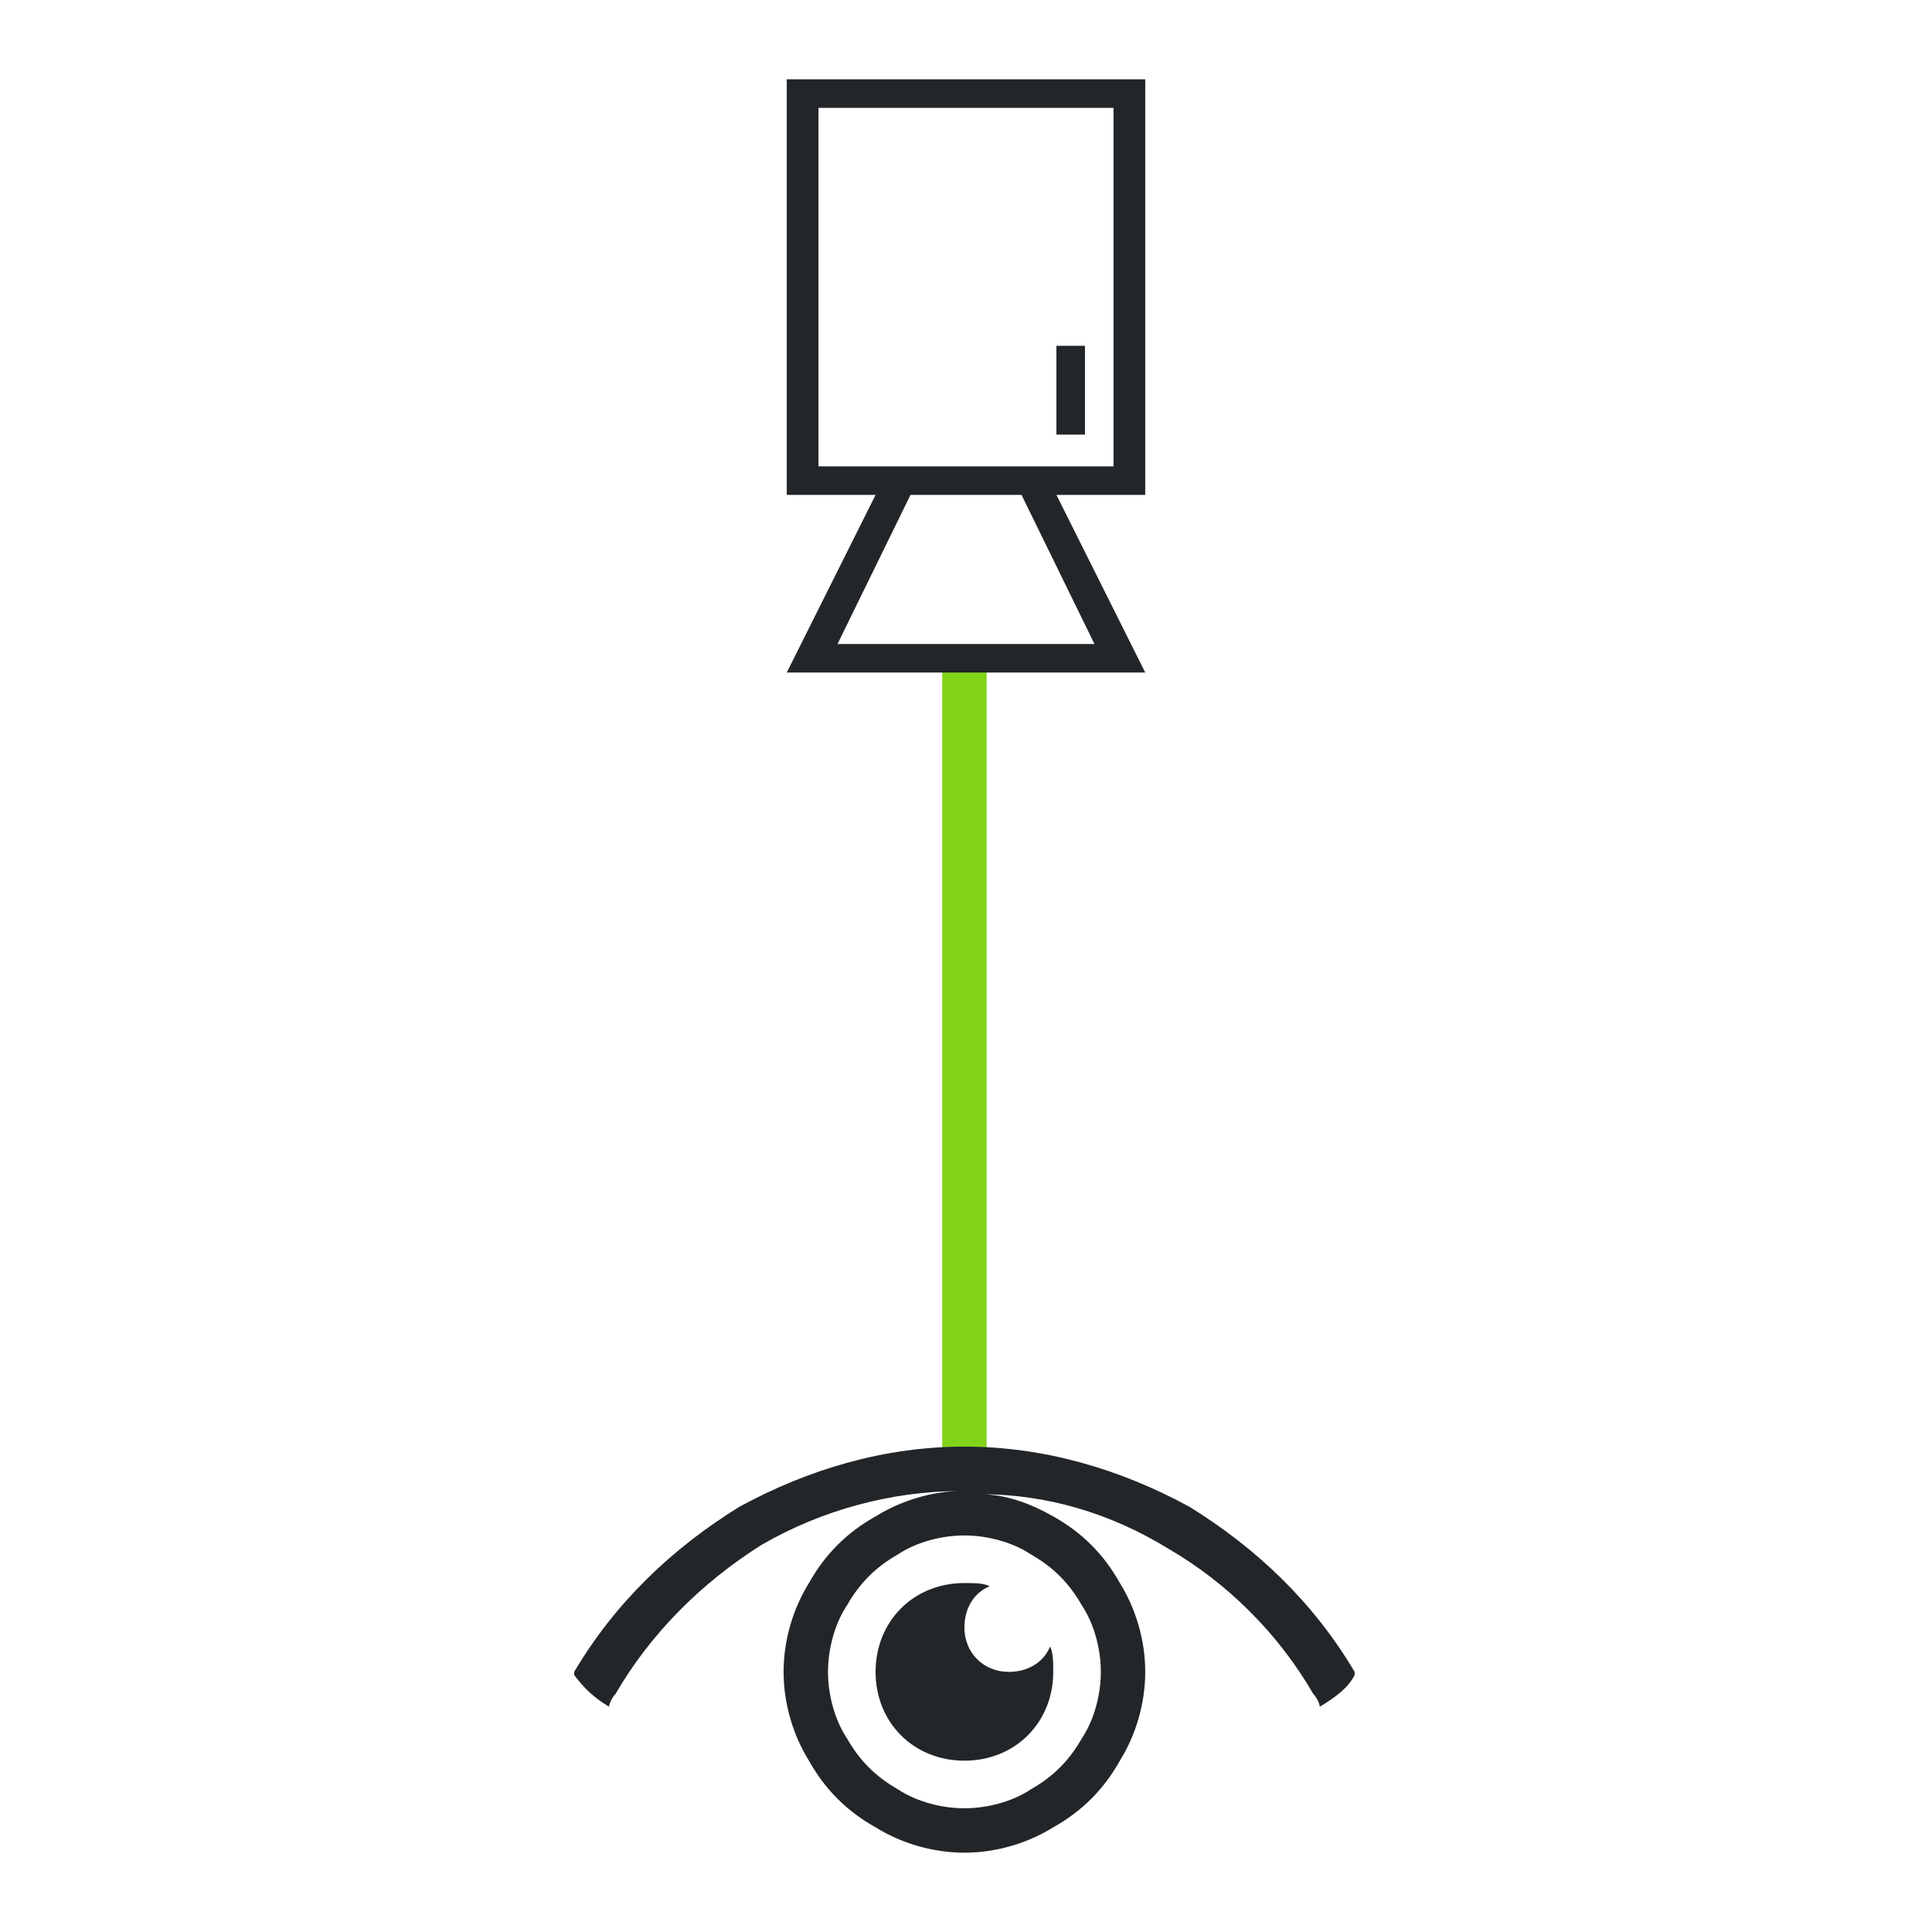
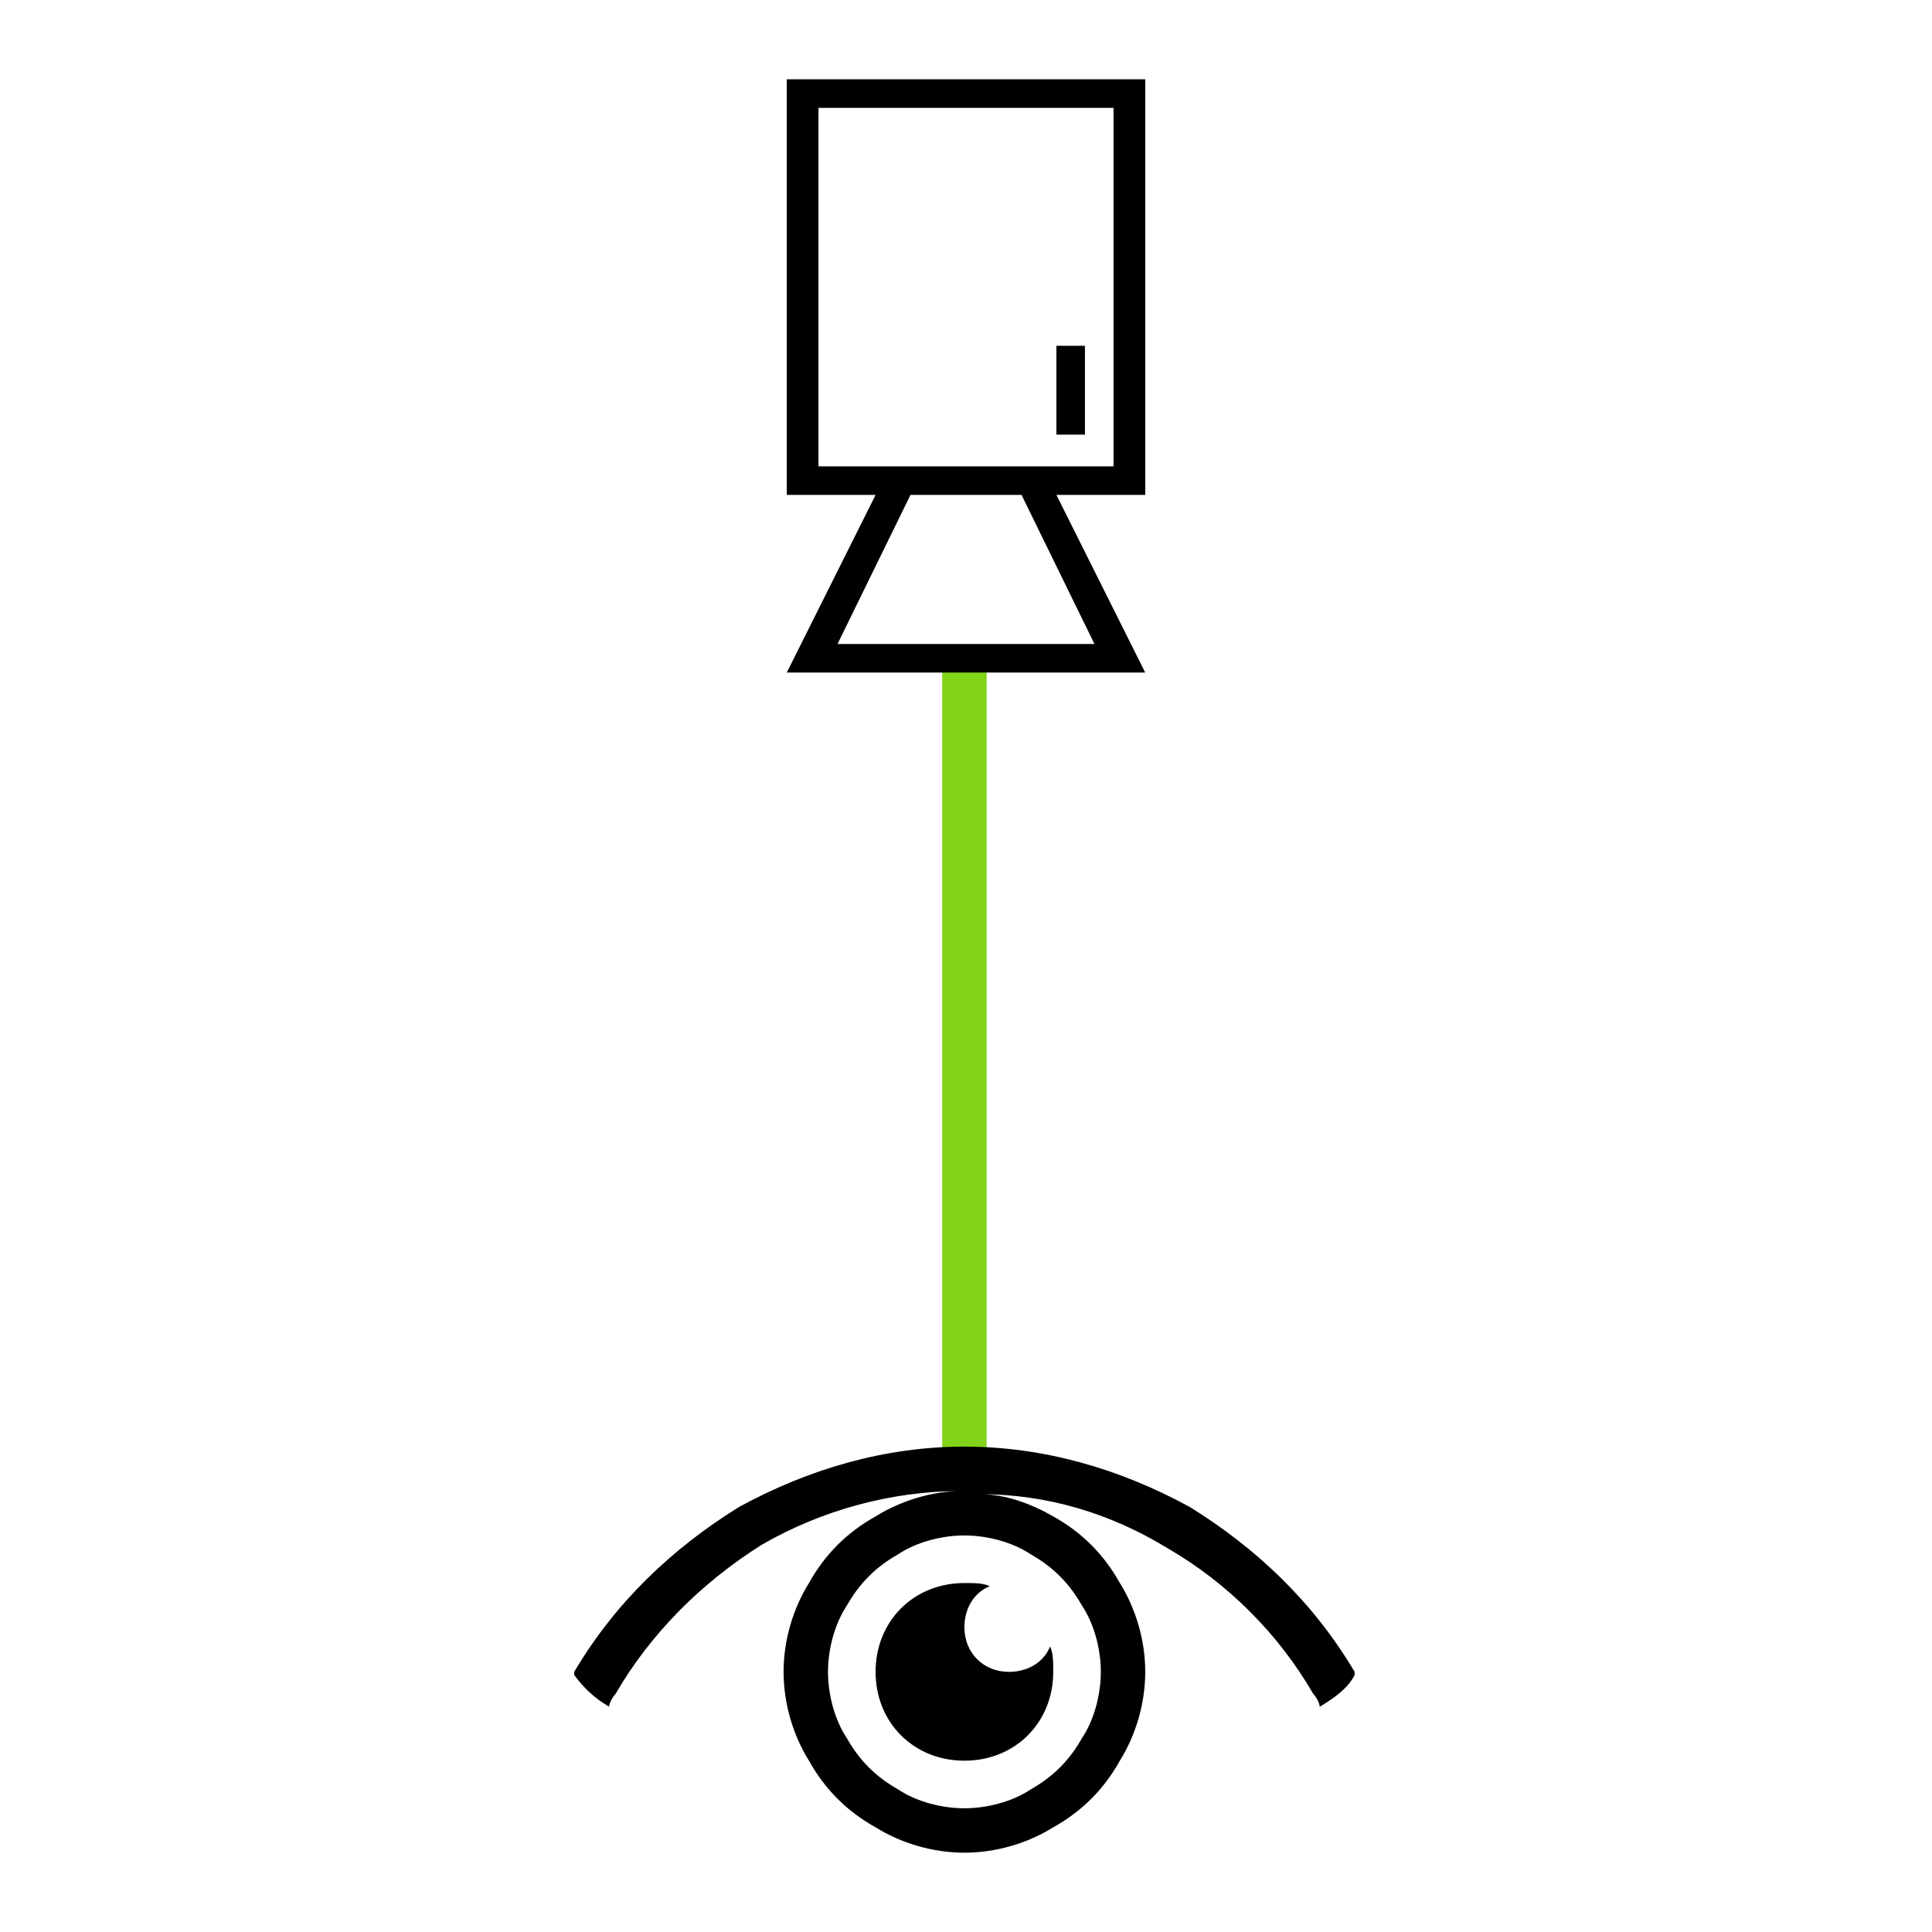
<svg xmlns="http://www.w3.org/2000/svg" xmlns:ns1="http://xml.openoffice.org/svg/export" version="1.2" width="6.09mm" height="6.09mm" viewBox="0 0 609 609" preserveAspectRatio="xMidYMid" fill-rule="evenodd" stroke-width="28.222" stroke-linejoin="round" xml:space="preserve">
  <defs class="ClipPathGroup">
    <clipPath id="presentation_clip_path" clipPathUnits="userSpaceOnUse">
      <rect x="0" y="0" width="609" height="609" />
    </clipPath>
    <clipPath id="presentation_clip_path_shrink" clipPathUnits="userSpaceOnUse">
      <rect x="0" y="0" width="608" height="608" />
    </clipPath>
  </defs>
  <defs class="TextShapeIndex">
    <g ns1:slide="id1" ns1:id-list="id3 id4 id5" />
  </defs>
  <defs class="EmbeddedBulletChars">
    <g id="bullet-char-template-57356" transform="scale(0.0004882812,-0.0004882812)">
      <path d="M 580,1141 L 1163,571 580,0 -4,571 580,1141 Z" />
    </g>
    <g id="bullet-char-template-57354" transform="scale(0.0004882812,-0.0004882812)">
      <path d="M 8,1128 L 1137,1128 1137,0 8,0 8,1128 Z" />
    </g>
    <g id="bullet-char-template-10146" transform="scale(0.0004882812,-0.0004882812)">
      <path d="M 174,0 L 602,739 174,1481 1456,739 174,0 Z M 1358,739 L 309,1346 659,739 1358,739 Z" />
    </g>
    <g id="bullet-char-template-10132" transform="scale(0.0004882812,-0.0004882812)">
      <path d="M 2015,739 L 1276,0 717,0 1260,543 174,543 174,936 1260,936 717,1481 1274,1481 2015,739 Z" />
    </g>
    <g id="bullet-char-template-10007" transform="scale(0.0004882812,-0.0004882812)">
      <path d="M 0,-2 C -7,14 -16,27 -25,37 L 356,567 C 262,823 215,952 215,954 215,979 228,992 255,992 264,992 276,990 289,987 310,991 331,999 354,1012 L 381,999 492,748 772,1049 836,1024 860,1049 C 881,1039 901,1025 922,1006 886,937 835,863 770,784 769,783 710,716 594,584 L 774,223 C 774,196 753,168 711,139 L 727,119 C 717,90 699,76 672,76 641,76 570,178 457,381 L 164,-76 C 142,-110 111,-127 72,-127 30,-127 9,-110 8,-76 1,-67 -2,-52 -2,-32 -2,-23 -1,-13 0,-2 Z" />
    </g>
    <g id="bullet-char-template-10004" transform="scale(0.0004882812,-0.0004882812)">
      <path d="M 285,-33 C 182,-33 111,30 74,156 52,228 41,333 41,471 41,549 55,616 82,672 116,743 169,778 240,778 293,778 328,747 346,684 L 369,508 C 377,444 397,411 428,410 L 1163,1116 C 1174,1127 1196,1133 1229,1133 1271,1133 1292,1118 1292,1087 L 1292,965 C 1292,929 1282,901 1262,881 L 442,47 C 390,-6 338,-33 285,-33 Z" />
    </g>
    <g id="bullet-char-template-9679" transform="scale(0.0004882812,-0.0004882812)">
      <path d="M 813,0 C 632,0 489,54 383,161 276,268 223,411 223,592 223,773 276,916 383,1023 489,1130 632,1184 813,1184 992,1184 1136,1130 1245,1023 1353,916 1407,772 1407,592 1407,412 1353,268 1245,161 1136,54 992,0 813,0 Z" />
    </g>
    <g id="bullet-char-template-8226" transform="scale(0.0004882812,-0.0004882812)">
      <path d="M 346,457 C 273,457 209,483 155,535 101,586 74,649 74,723 74,796 101,859 155,911 209,963 273,989 346,989 419,989 480,963 531,910 582,859 608,796 608,723 608,648 583,586 532,535 482,483 420,457 346,457 Z" />
    </g>
    <g id="bullet-char-template-8211" transform="scale(0.0004882812,-0.0004882812)">
      <path d="M -4,459 L 1135,459 1135,606 -4,606 -4,459 Z" />
    </g>
    <g id="bullet-char-template-61548" transform="scale(0.0004882812,-0.0004882812)">
      <path d="M 173,740 C 173,903 231,1043 346,1159 462,1274 601,1332 765,1332 928,1332 1067,1274 1183,1159 1299,1043 1357,903 1357,740 1357,577 1299,437 1183,322 1067,206 928,148 765,148 601,148 462,206 346,322 231,437 173,577 173,740 Z" />
    </g>
  </defs>
  <g>
    <g id="id2" class="Master_Slide">
      <g id="bg-id2" class="Background" />
      <g id="bo-id2" class="BackgroundObjects" />
    </g>
  </g>
  <g class="SlideGroup">
    <g>
      <g id="container-id1">
        <g id="id1" class="Slide" clip-path="url(#presentation_clip_path)">
          <g class="Page">
            <g class="com.sun.star.drawing.LineShape">
              <g id="id3">
                <rect class="BoundingBox" stroke="none" fill="none" x="297" y="201" width="15" height="268" />
-                 <path fill="none" stroke="rgb(129,212,26)" stroke-width="14" stroke-linejoin="round" d="M 304,208 L 304,461" />
+                 <path fill="none" stroke="#81d41a" stroke-width="14" stroke-linejoin="round" d="M 304,208 L 304,461" />
              </g>
            </g>
            <g class="Graphic">
              <g id="id4">
                <rect class="BoundingBox" stroke="none" fill="none" x="197" y="11" width="216" height="216" />
-                 <path fill="rgb(35,38,41)" stroke="none" d="M 361,25 L 248,25 248,156 276,156 248,212 361,212 333,156 361,156 361,25 Z M 351,34 L 351,147 258,147 258,34 351,34 Z M 264,203 L 287,156 322,156 345,203 264,203 Z M 342,109 L 333,109 333,137 342,137 342,109 Z" />
+                 <path fill="#000000" stroke="none" d="M 361,25 L 248,25 248,156 276,156 248,212 361,212 333,156 361,156 361,25 Z M 351,34 L 351,147 258,147 258,34 351,34 Z M 264,203 L 287,156 322,156 345,203 264,203 Z M 342,109 L 333,109 333,137 342,137 342,109 Z" />
              </g>
            </g>
            <g class="Graphic">
              <g id="id5">
                <rect class="BoundingBox" stroke="none" fill="none" x="141" y="364" width="327" height="327" />
-                 <path fill="rgb(35,38,41)" stroke="none" d="M 233,475 C 212,488 194,505 181,527 181,527 181,528 181,528 184,532 187,535 192,538 192,537 193,535 194,534 205,515 221,499 240,487 259,476 281,470 303,470 304,470 304,470 304,470 304,470 304,470 303,470 294,470 284,473 276,478 267,483 260,490 255,499 250,507 247,517 247,527 247,537 250,547 255,555 260,564 267,571 276,576 284,581 294,584 304,584 314,584 324,581 332,576 341,571 348,564 353,555 358,547 361,537 361,527 361,517 358,507 353,499 348,490 341,483 332,478 325,474 317,471 309,471 330,471 350,477 368,488 387,499 403,515 414,534 415,535 416,537 416,538 421,535 425,532 427,528 427,528 427,527 427,527 414,505 396,488 375,475 353,463 329,456 304,456 279,456 255,463 233,475 Z M 304,484 C 311,484 319,486 325,490 332,494 337,499 341,506 345,512 347,520 347,527 347,534 345,542 341,548 337,555 332,560 325,564 319,568 311,570 304,570 297,570 289,568 283,564 276,560 271,555 267,548 263,542 261,534 261,527 261,520 263,512 267,506 271,499 276,494 283,490 289,486 297,484 304,484 Z M 304,499 C 288,499 276,511 276,527 276,543 288,555 304,555 320,555 332,543 332,527 332,524 332,521 331,519 329,524 324,527 318,527 310,527 304,521 304,513 304,507 307,502 312,500 310,499 307,499 304,499 Z" />
+                 <path fill="#000000" stroke="none" d="M 233,475 C 212,488 194,505 181,527 181,527 181,528 181,528 184,532 187,535 192,538 192,537 193,535 194,534 205,515 221,499 240,487 259,476 281,470 303,470 304,470 304,470 304,470 304,470 304,470 303,470 294,470 284,473 276,478 267,483 260,490 255,499 250,507 247,517 247,527 247,537 250,547 255,555 260,564 267,571 276,576 284,581 294,584 304,584 314,584 324,581 332,576 341,571 348,564 353,555 358,547 361,537 361,527 361,517 358,507 353,499 348,490 341,483 332,478 325,474 317,471 309,471 330,471 350,477 368,488 387,499 403,515 414,534 415,535 416,537 416,538 421,535 425,532 427,528 427,528 427,527 427,527 414,505 396,488 375,475 353,463 329,456 304,456 279,456 255,463 233,475 Z M 304,484 C 311,484 319,486 325,490 332,494 337,499 341,506 345,512 347,520 347,527 347,534 345,542 341,548 337,555 332,560 325,564 319,568 311,570 304,570 297,570 289,568 283,564 276,560 271,555 267,548 263,542 261,534 261,527 261,520 263,512 267,506 271,499 276,494 283,490 289,486 297,484 304,484 Z M 304,499 C 288,499 276,511 276,527 276,543 288,555 304,555 320,555 332,543 332,527 332,524 332,521 331,519 329,524 324,527 318,527 310,527 304,521 304,513 304,507 307,502 312,500 310,499 307,499 304,499 Z" />
              </g>
            </g>
          </g>
        </g>
      </g>
    </g>
  </g>
</svg>
